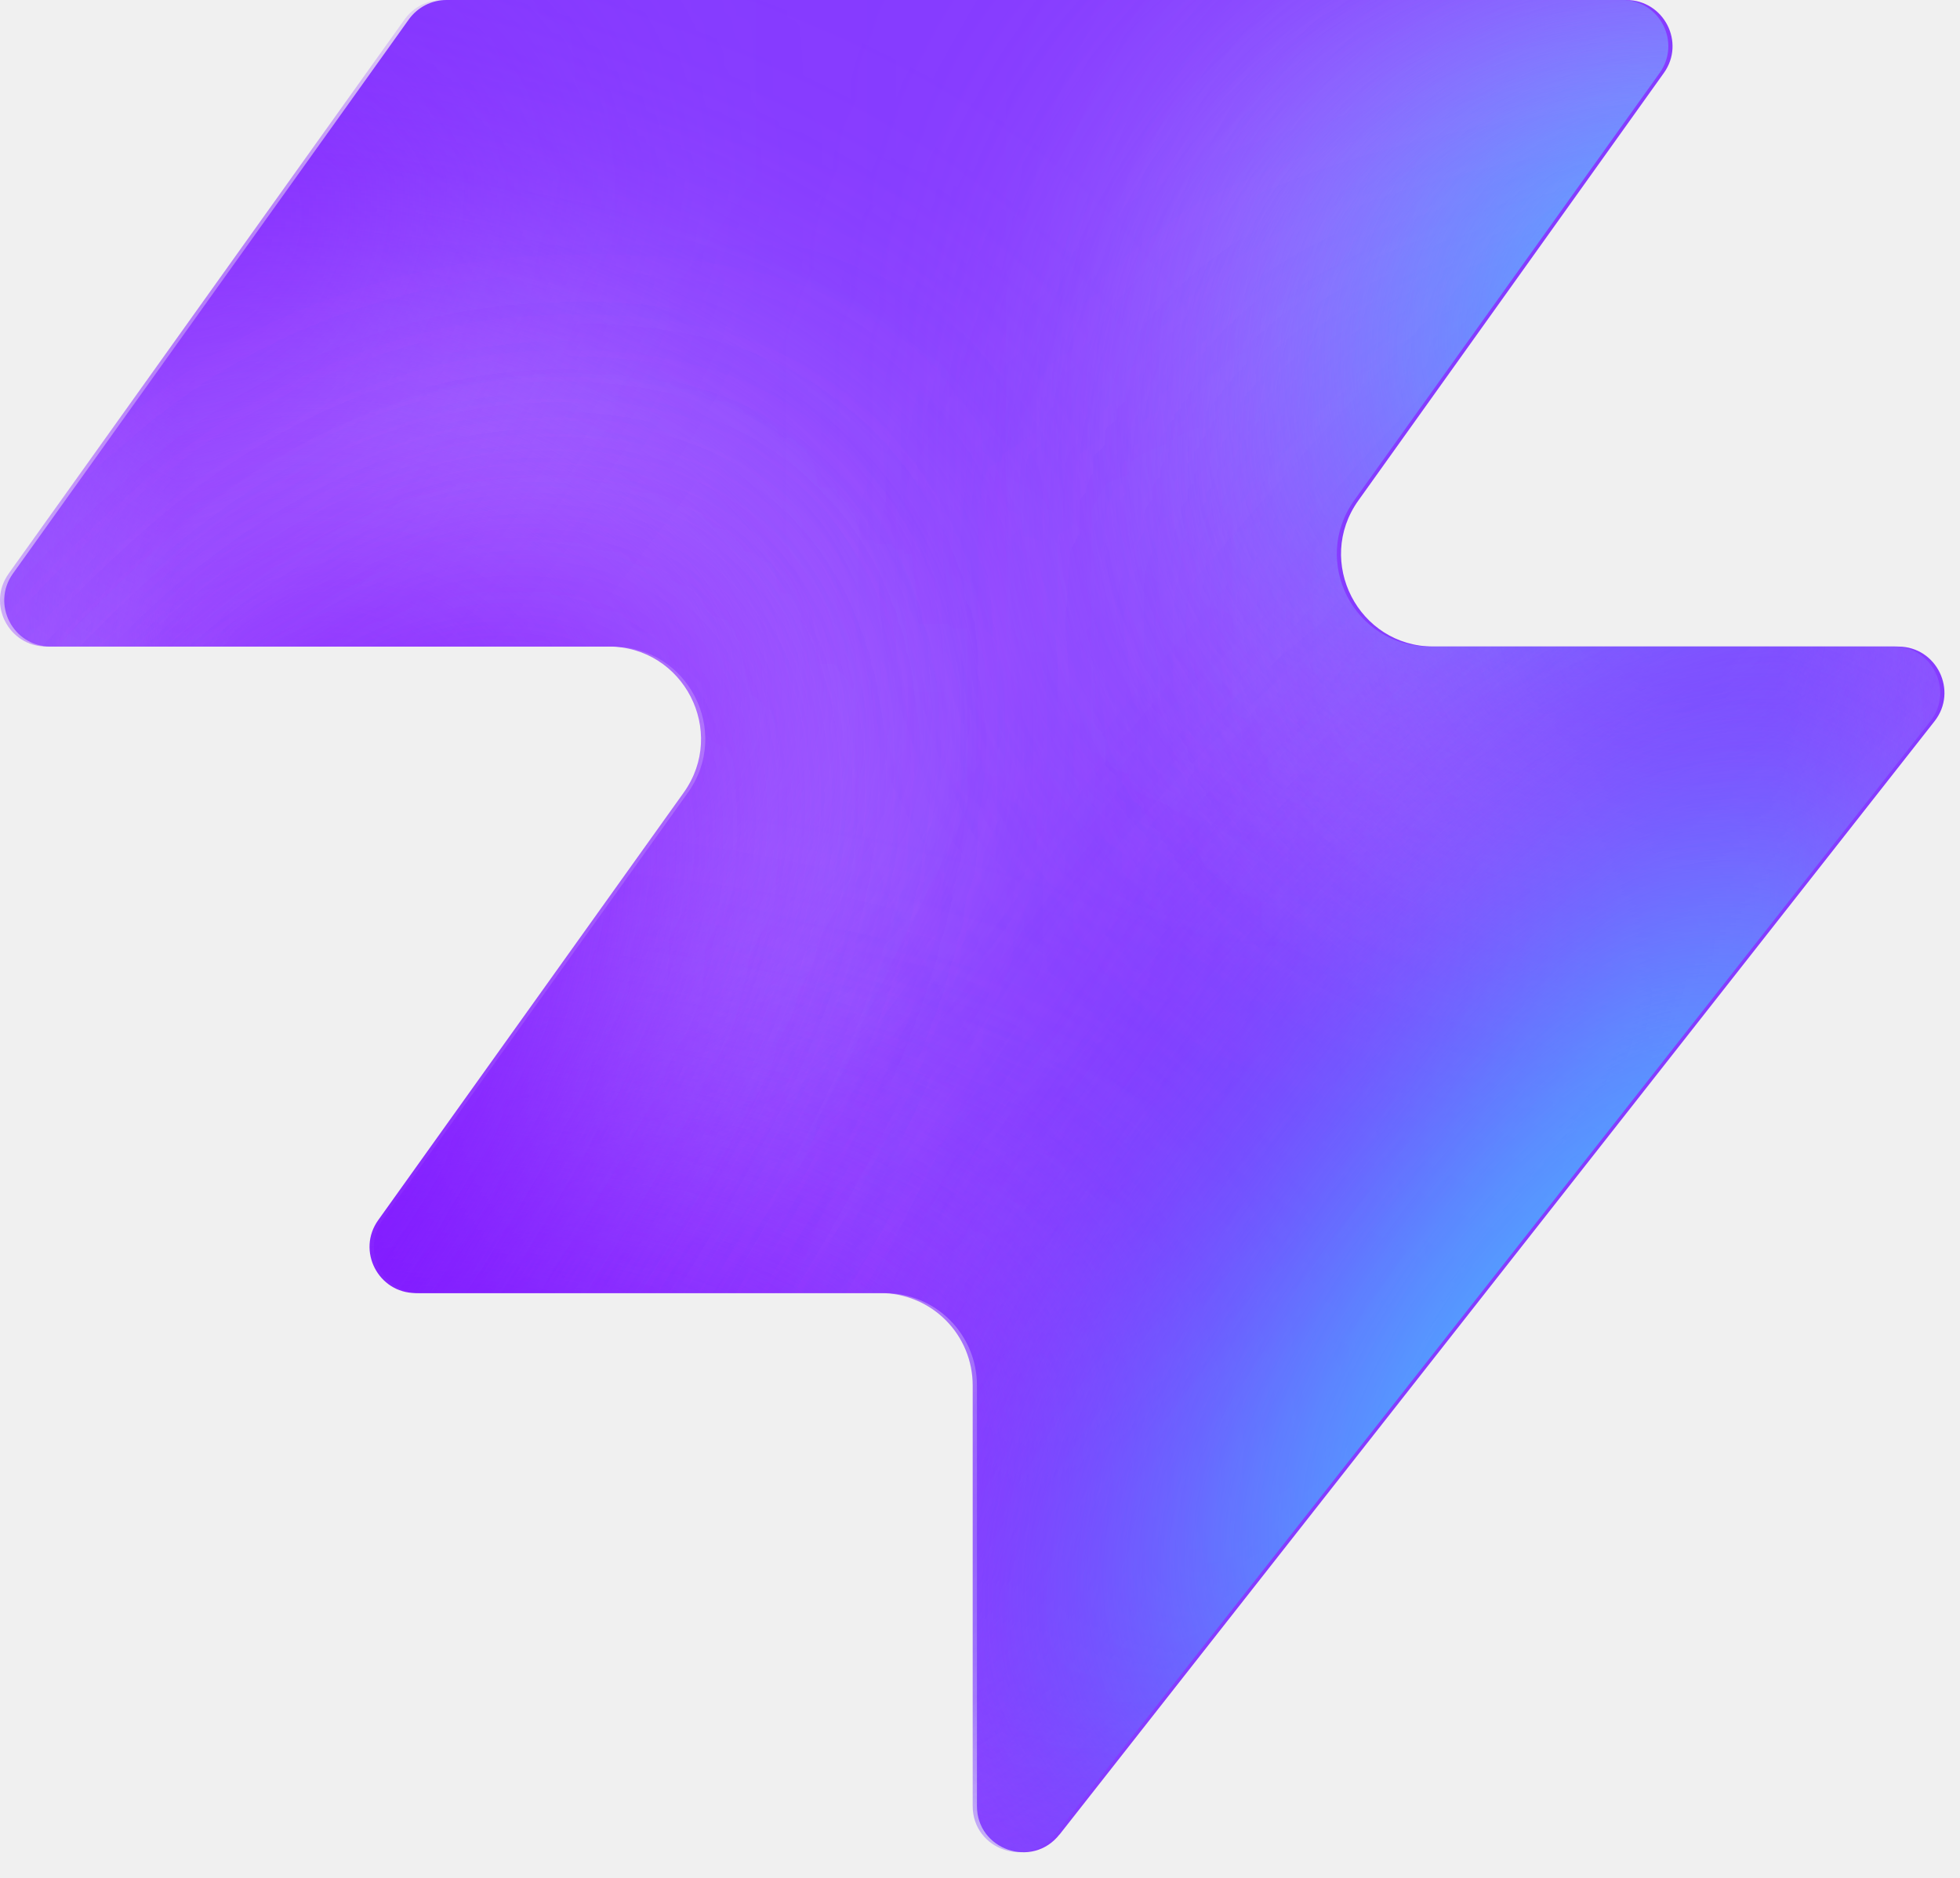
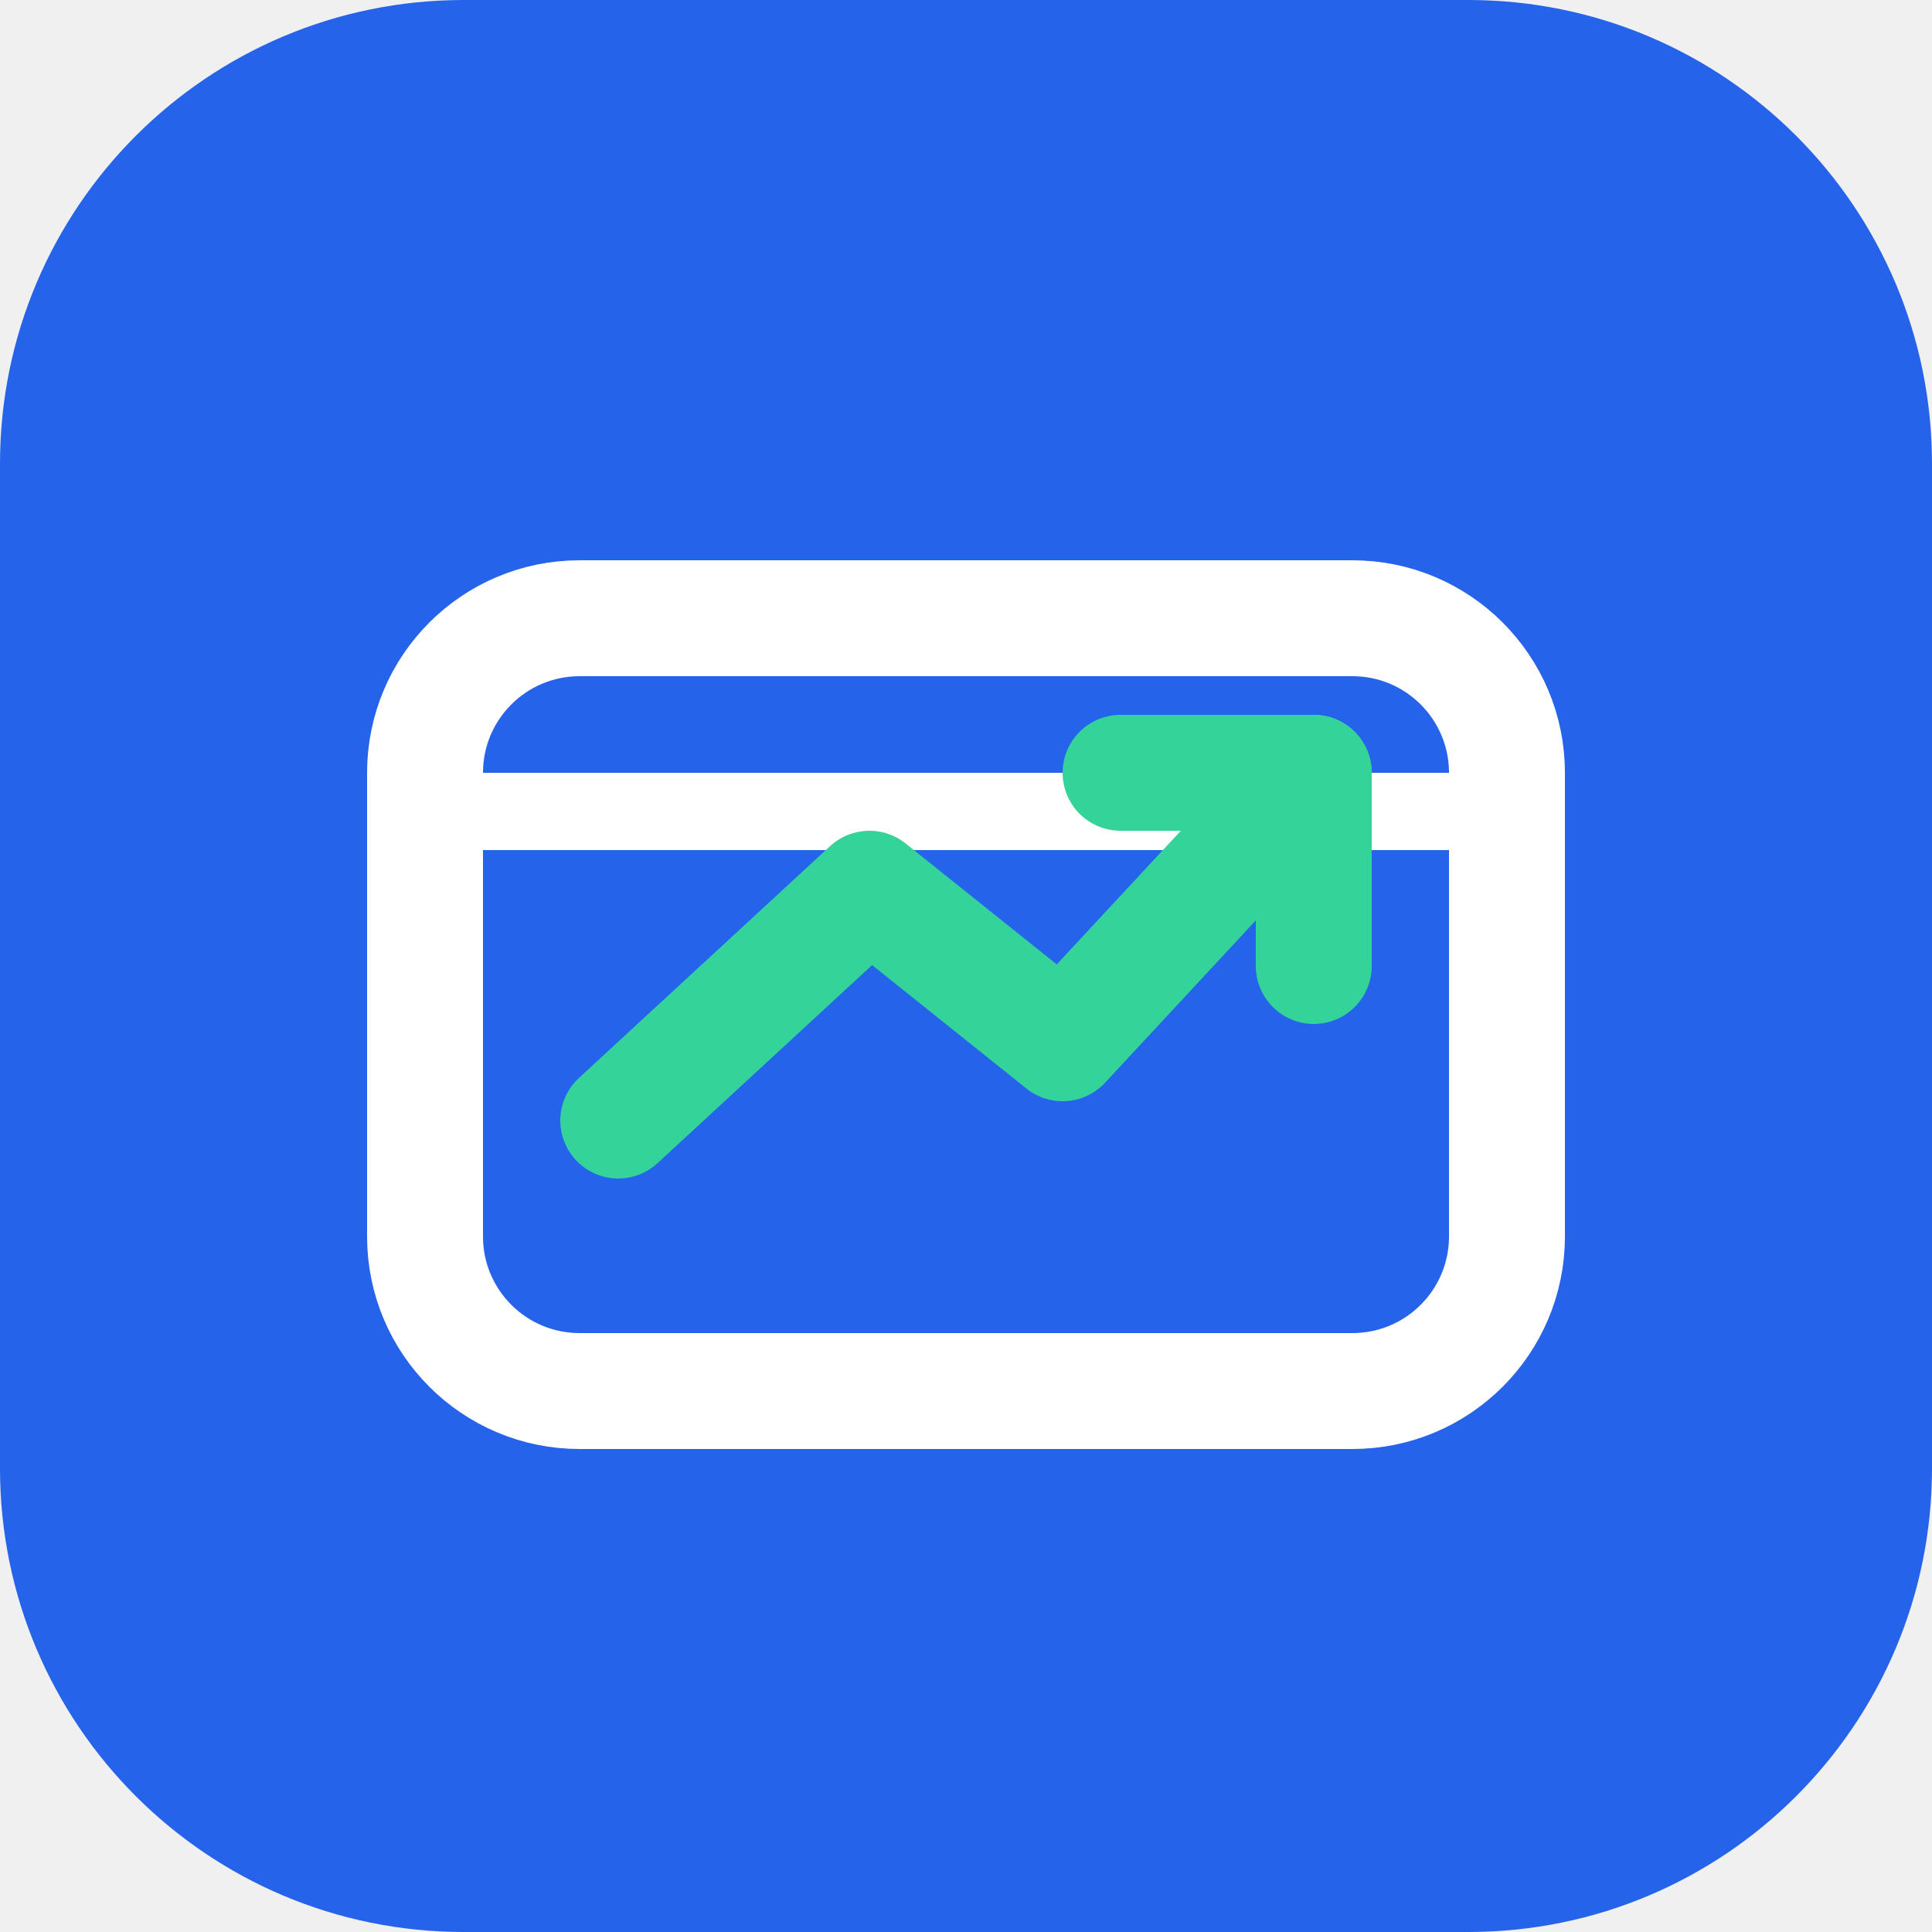
- <svg xmlns="http://www.w3.org/2000/svg" width="48" height="46" fill="none" viewBox="0 0 48 46">
-   <path fill="#863bff" d="M25.946 44.938c-.664.845-2.021.375-2.021-.698V33.937a2.26 2.26 0 0 0-2.262-2.262H10.287c-.92 0-1.456-1.04-.92-1.788l7.48-10.471c1.07-1.497 0-3.578-1.842-3.578H1.237c-.92 0-1.456-1.04-.92-1.788L10.013.474c.214-.297.556-.474.92-.474h28.894c.92 0 1.456 1.04.92 1.788l-7.48 10.471c-1.07 1.498 0 3.579 1.842 3.579h11.377c.943 0 1.473 1.088.89 1.83L25.947 44.94z" style="fill:#863bff;fill:color(display-p3 .525 .23 1);fill-opacity:1" />
-   <mask id="a" width="48" height="46" x="0" y="0" maskUnits="userSpaceOnUse" style="mask-type:alpha">
-     <path fill="#000" d="M25.842 44.938c-.664.844-2.021.375-2.021-.698V33.937a2.26 2.26 0 0 0-2.262-2.262H10.183c-.92 0-1.456-1.04-.92-1.788l7.48-10.471c1.07-1.498 0-3.579-1.842-3.579H1.133c-.92 0-1.456-1.04-.92-1.787L9.91.473c.214-.297.556-.474.92-.474h28.894c.92 0 1.456 1.04.92 1.788l-7.48 10.471c-1.07 1.498 0 3.578 1.842 3.578h11.377c.943 0 1.473 1.088.89 1.832L25.843 44.94z" style="fill:#000;fill-opacity:1" />
-   </mask>
-   <g mask="url(#a)">
-     <g filter="url(#b)">
-       <ellipse cx="5.508" cy="14.704" fill="#ede6ff" rx="5.508" ry="14.704" style="fill:#ede6ff;fill:color(display-p3 .927 .903 1);fill-opacity:1" transform="matrix(.00324 1 1 -.00324 -4.47 31.516)" />
-     </g>
-     <g filter="url(#c)">
-       <ellipse cx="10.399" cy="29.851" fill="#ede6ff" rx="10.399" ry="29.851" style="fill:#ede6ff;fill:color(display-p3 .927 .903 1);fill-opacity:1" transform="matrix(.00324 1 1 -.00324 -39.328 7.883)" />
-     </g>
-     <g filter="url(#d)">
-       <ellipse cx="5.508" cy="30.487" fill="#7e14ff" rx="5.508" ry="30.487" style="fill:#7e14ff;fill:color(display-p3 .492 .077 1);fill-opacity:1" transform="rotate(89.814 -25.913 -14.639)scale(1 -1)" />
-     </g>
-     <g filter="url(#e)">
-       <ellipse cx="5.508" cy="30.599" fill="#7e14ff" rx="5.508" ry="30.599" style="fill:#7e14ff;fill:color(display-p3 .492 .077 1);fill-opacity:1" transform="rotate(89.814 -32.644 -3.334)scale(1 -1)" />
-     </g>
-     <g filter="url(#f)">
-       <ellipse cx="5.508" cy="30.599" fill="#7e14ff" rx="5.508" ry="30.599" style="fill:#7e14ff;fill:color(display-p3 .492 .077 1);fill-opacity:1" transform="matrix(.00324 1 1 -.00324 -34.34 30.47)" />
-     </g>
-     <g filter="url(#g)">
-       <ellipse cx="14.072" cy="22.078" fill="#ede6ff" rx="14.072" ry="22.078" style="fill:#ede6ff;fill:color(display-p3 .927 .903 1);fill-opacity:1" transform="rotate(93.35 24.506 48.493)scale(-1 1)" />
-     </g>
-     <g filter="url(#h)">
-       <ellipse cx="3.47" cy="21.501" fill="#7e14ff" rx="3.47" ry="21.501" style="fill:#7e14ff;fill:color(display-p3 .492 .077 1);fill-opacity:1" transform="rotate(89.009 28.708 47.59)scale(-1 1)" />
-     </g>
-     <g filter="url(#i)">
-       <ellipse cx="3.47" cy="21.501" fill="#7e14ff" rx="3.47" ry="21.501" style="fill:#7e14ff;fill:color(display-p3 .492 .077 1);fill-opacity:1" transform="rotate(89.009 28.708 47.59)scale(-1 1)" />
-     </g>
-     <g filter="url(#j)">
-       <ellipse cx=".387" cy="8.972" fill="#7e14ff" rx="4.407" ry="29.108" style="fill:#7e14ff;fill:color(display-p3 .492 .077 1);fill-opacity:1" transform="rotate(39.51 .387 8.972)" />
-     </g>
-     <g filter="url(#k)">
-       <ellipse cx="47.523" cy="-6.092" fill="#7e14ff" rx="4.407" ry="29.108" style="fill:#7e14ff;fill:color(display-p3 .492 .077 1);fill-opacity:1" transform="rotate(37.892 47.523 -6.092)" />
-     </g>
-     <g filter="url(#l)">
-       <ellipse cx="41.412" cy="6.333" fill="#47bfff" rx="5.971" ry="9.665" style="fill:#47bfff;fill:color(display-p3 .28 .748 1);fill-opacity:1" transform="rotate(37.892 41.412 6.333)" />
-     </g>
-     <g filter="url(#m)">
-       <ellipse cx="-1.879" cy="38.332" fill="#7e14ff" rx="4.407" ry="29.108" style="fill:#7e14ff;fill:color(display-p3 .492 .077 1);fill-opacity:1" transform="rotate(37.892 -1.88 38.332)" />
-     </g>
-     <g filter="url(#n)">
-       <ellipse cx="-1.879" cy="38.332" fill="#7e14ff" rx="4.407" ry="29.108" style="fill:#7e14ff;fill:color(display-p3 .492 .077 1);fill-opacity:1" transform="rotate(37.892 -1.88 38.332)" />
-     </g>
-     <g filter="url(#o)">
-       <ellipse cx="35.651" cy="29.907" fill="#7e14ff" rx="4.407" ry="29.108" style="fill:#7e14ff;fill:color(display-p3 .492 .077 1);fill-opacity:1" transform="rotate(37.892 35.651 29.907)" />
-     </g>
-     <g filter="url(#p)">
-       <ellipse cx="38.418" cy="32.4" fill="#47bfff" rx="5.971" ry="15.297" style="fill:#47bfff;fill:color(display-p3 .28 .748 1);fill-opacity:1" transform="rotate(37.892 38.418 32.4)" />
-     </g>
-   </g>
-   <defs>
-     <filter id="b" width="60.045" height="41.654" x="-19.77" y="16.149" color-interpolation-filters="sRGB" filterUnits="userSpaceOnUse">
-       <feFlood flood-opacity="0" result="BackgroundImageFix" />
-       <feBlend in="SourceGraphic" in2="BackgroundImageFix" result="shape" />
-       <feGaussianBlur result="effect1_foregroundBlur_2002_17158" stdDeviation="7.659" />
-     </filter>
-     <filter id="c" width="90.34" height="51.437" x="-54.613" y="-7.533" color-interpolation-filters="sRGB" filterUnits="userSpaceOnUse">
-       <feFlood flood-opacity="0" result="BackgroundImageFix" />
-       <feBlend in="SourceGraphic" in2="BackgroundImageFix" result="shape" />
-       <feGaussianBlur result="effect1_foregroundBlur_2002_17158" stdDeviation="7.659" />
-     </filter>
-     <filter id="d" width="79.355" height="29.4" x="-49.64" y="2.03" color-interpolation-filters="sRGB" filterUnits="userSpaceOnUse">
-       <feFlood flood-opacity="0" result="BackgroundImageFix" />
-       <feBlend in="SourceGraphic" in2="BackgroundImageFix" result="shape" />
-       <feGaussianBlur result="effect1_foregroundBlur_2002_17158" stdDeviation="4.596" />
-     </filter>
-     <filter id="e" width="79.579" height="29.4" x="-45.045" y="20.029" color-interpolation-filters="sRGB" filterUnits="userSpaceOnUse">
-       <feFlood flood-opacity="0" result="BackgroundImageFix" />
-       <feBlend in="SourceGraphic" in2="BackgroundImageFix" result="shape" />
-       <feGaussianBlur result="effect1_foregroundBlur_2002_17158" stdDeviation="4.596" />
-     </filter>
-     <filter id="f" width="79.579" height="29.4" x="-43.513" y="21.178" color-interpolation-filters="sRGB" filterUnits="userSpaceOnUse">
-       <feFlood flood-opacity="0" result="BackgroundImageFix" />
-       <feBlend in="SourceGraphic" in2="BackgroundImageFix" result="shape" />
-       <feGaussianBlur result="effect1_foregroundBlur_2002_17158" stdDeviation="4.596" />
-     </filter>
-     <filter id="g" width="74.749" height="58.852" x="15.756" y="-17.901" color-interpolation-filters="sRGB" filterUnits="userSpaceOnUse">
-       <feFlood flood-opacity="0" result="BackgroundImageFix" />
-       <feBlend in="SourceGraphic" in2="BackgroundImageFix" result="shape" />
-       <feGaussianBlur result="effect1_foregroundBlur_2002_17158" stdDeviation="7.659" />
-     </filter>
-     <filter id="h" width="61.377" height="25.362" x="23.548" y="2.284" color-interpolation-filters="sRGB" filterUnits="userSpaceOnUse">
-       <feFlood flood-opacity="0" result="BackgroundImageFix" />
-       <feBlend in="SourceGraphic" in2="BackgroundImageFix" result="shape" />
-       <feGaussianBlur result="effect1_foregroundBlur_2002_17158" stdDeviation="4.596" />
-     </filter>
-     <filter id="i" width="61.377" height="25.362" x="23.548" y="2.284" color-interpolation-filters="sRGB" filterUnits="userSpaceOnUse">
-       <feFlood flood-opacity="0" result="BackgroundImageFix" />
-       <feBlend in="SourceGraphic" in2="BackgroundImageFix" result="shape" />
-       <feGaussianBlur result="effect1_foregroundBlur_2002_17158" stdDeviation="4.596" />
-     </filter>
-     <filter id="j" width="56.045" height="63.649" x="-27.636" y="-22.853" color-interpolation-filters="sRGB" filterUnits="userSpaceOnUse">
-       <feFlood flood-opacity="0" result="BackgroundImageFix" />
-       <feBlend in="SourceGraphic" in2="BackgroundImageFix" result="shape" />
-       <feGaussianBlur result="effect1_foregroundBlur_2002_17158" stdDeviation="4.596" />
-     </filter>
-     <filter id="k" width="54.814" height="64.646" x="20.116" y="-38.415" color-interpolation-filters="sRGB" filterUnits="userSpaceOnUse">
-       <feFlood flood-opacity="0" result="BackgroundImageFix" />
-       <feBlend in="SourceGraphic" in2="BackgroundImageFix" result="shape" />
-       <feGaussianBlur result="effect1_foregroundBlur_2002_17158" stdDeviation="4.596" />
-     </filter>
-     <filter id="l" width="33.541" height="35.313" x="24.641" y="-11.323" color-interpolation-filters="sRGB" filterUnits="userSpaceOnUse">
-       <feFlood flood-opacity="0" result="BackgroundImageFix" />
-       <feBlend in="SourceGraphic" in2="BackgroundImageFix" result="shape" />
-       <feGaussianBlur result="effect1_foregroundBlur_2002_17158" stdDeviation="4.596" />
-     </filter>
-     <filter id="m" width="54.814" height="64.646" x="-29.286" y="6.009" color-interpolation-filters="sRGB" filterUnits="userSpaceOnUse">
-       <feFlood flood-opacity="0" result="BackgroundImageFix" />
-       <feBlend in="SourceGraphic" in2="BackgroundImageFix" result="shape" />
-       <feGaussianBlur result="effect1_foregroundBlur_2002_17158" stdDeviation="4.596" />
-     </filter>
-     <filter id="n" width="54.814" height="64.646" x="-29.286" y="6.009" color-interpolation-filters="sRGB" filterUnits="userSpaceOnUse">
-       <feFlood flood-opacity="0" result="BackgroundImageFix" />
-       <feBlend in="SourceGraphic" in2="BackgroundImageFix" result="shape" />
-       <feGaussianBlur result="effect1_foregroundBlur_2002_17158" stdDeviation="4.596" />
-     </filter>
-     <filter id="o" width="54.814" height="64.646" x="8.244" y="-2.416" color-interpolation-filters="sRGB" filterUnits="userSpaceOnUse">
-       <feFlood flood-opacity="0" result="BackgroundImageFix" />
-       <feBlend in="SourceGraphic" in2="BackgroundImageFix" result="shape" />
-       <feGaussianBlur result="effect1_foregroundBlur_2002_17158" stdDeviation="4.596" />
-     </filter>
-     <filter id="p" width="39.409" height="43.623" x="18.713" y="10.588" color-interpolation-filters="sRGB" filterUnits="userSpaceOnUse">
-       <feFlood flood-opacity="0" result="BackgroundImageFix" />
-       <feBlend in="SourceGraphic" in2="BackgroundImageFix" result="shape" />
-       <feGaussianBlur result="effect1_foregroundBlur_2002_17158" stdDeviation="4.596" />
-     </filter>
-   </defs>
+ <svg xmlns="http://www.w3.org/2000/svg" viewBox="0 0 100 100" width="100%" height="100%">
+   <rect width="100" height="100" rx="24" fill="#2563EB" />
+   <rect x="22" y="32" width="56" height="40" rx="8" fill="none" stroke="#FFFFFF" stroke-width="6" />
+   <path d="M22 42H78" stroke="#FFFFFF" stroke-width="4" />
+   <path d="M32 58L45 46L55 54L68 40" fill="none" stroke="#34D399" stroke-width="6" stroke-linecap="round" stroke-linejoin="round" />
+   <polyline points="58,40 68,40 68,50" fill="none" stroke="#34D399" stroke-width="6" stroke-linecap="round" stroke-linejoin="round" />
</svg>
